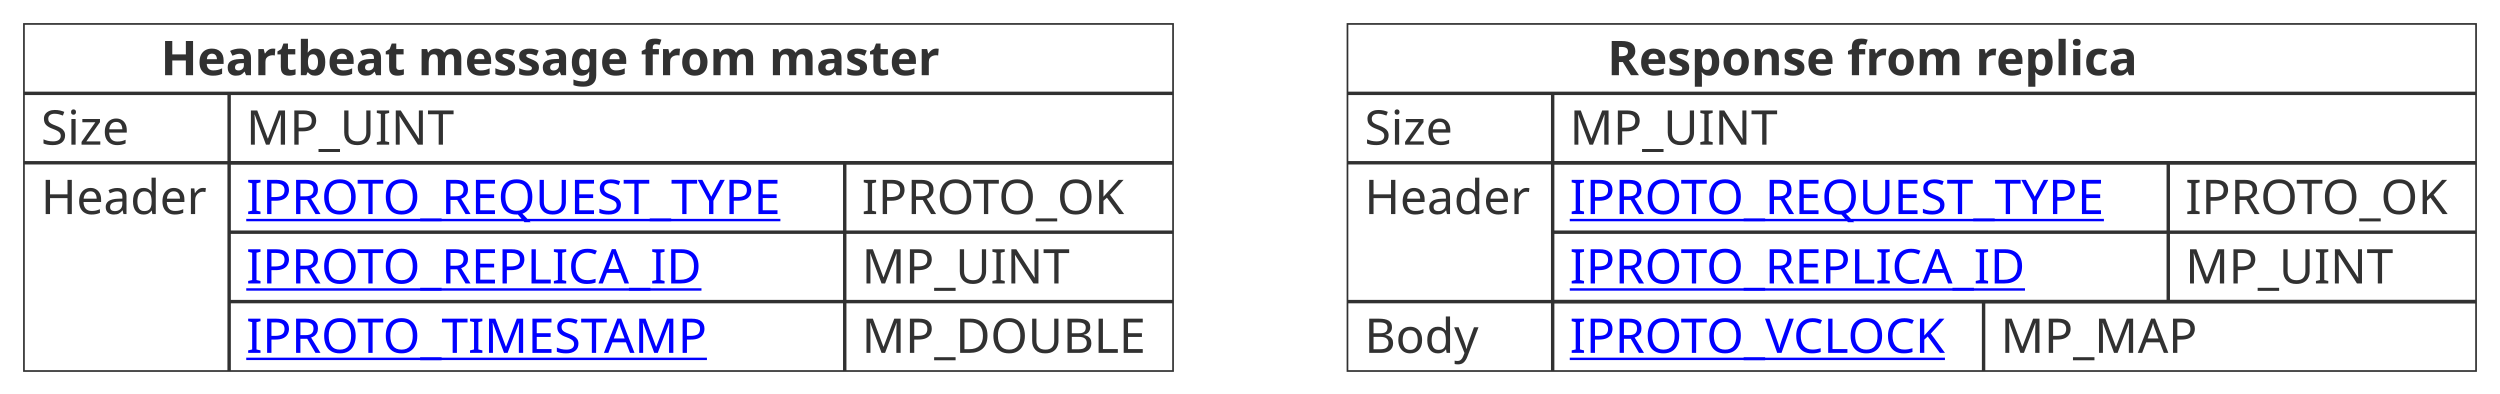
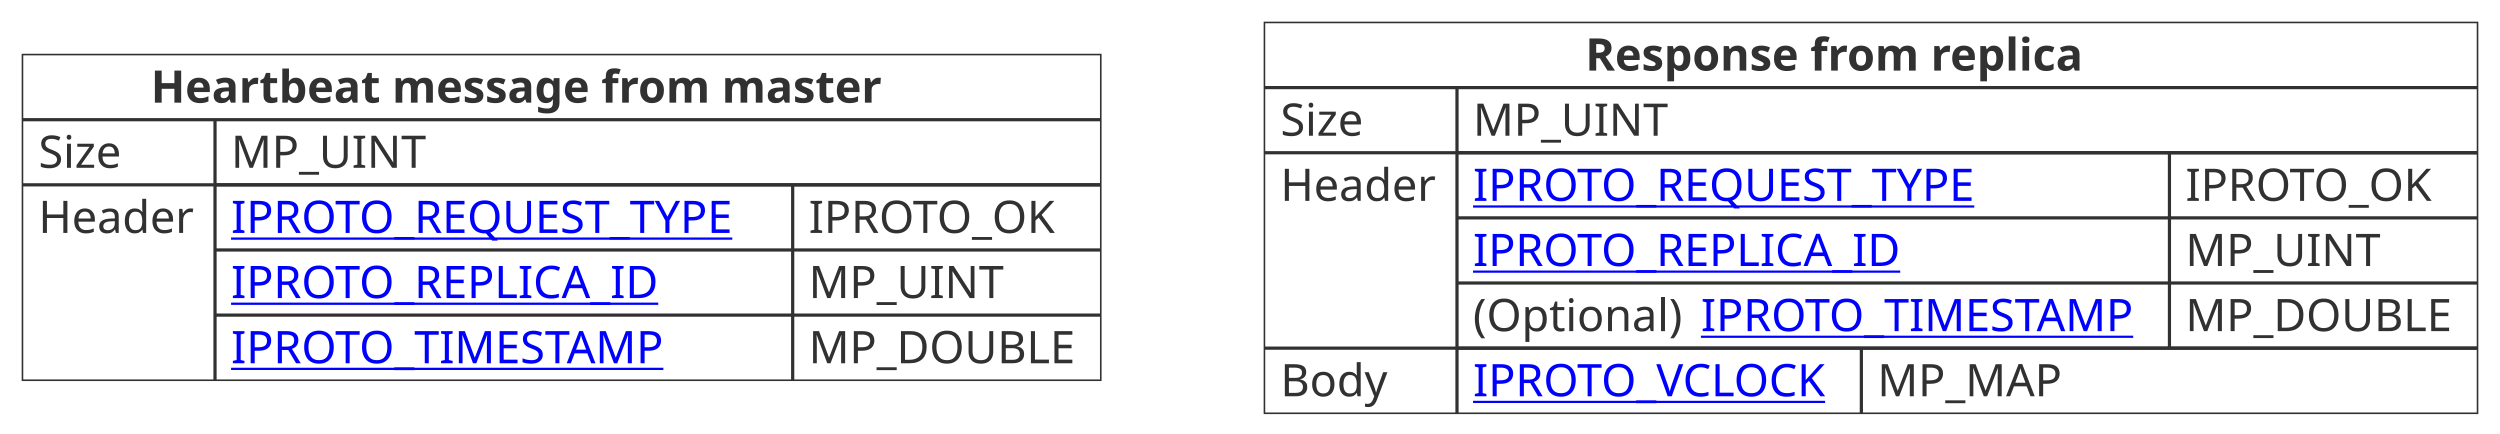
- <svg xmlns="http://www.w3.org/2000/svg" xmlns:xlink="http://www.w3.org/1999/xlink" contentStyleType="text/css" height="115px" preserveAspectRatio="none" style="width:731px;height:115px;background:#FFFFFF;" version="1.1" viewBox="0 0 731 115" width="731px" zoomAndPan="magnify">
+ <svg xmlns="http://www.w3.org/2000/svg" xmlns:xlink="http://www.w3.org/1999/xlink" contentStyleType="text/css" height="135px" preserveAspectRatio="none" style="width:779px;height:135px;background:#FFFFFF;" version="1.1" viewBox="0 0 779 135" width="779px" zoomAndPan="magnify">
  <defs />
  <g>
-     <rect fill="none" height="101.484" style="stroke:#313131;stroke-width:0.5;" width="336" x="7" y="7" />
-     <text fill="#313131" font-family="sans-serif" font-size="14" font-weight="bold" lengthAdjust="spacing" textLength="256" x="47" y="21.995">Heartbeat message from master</text>
-     <line style="stroke:#313131;stroke-width:1.0;" x1="67" x2="67" y1="27.297" y2="108.484" />
-     <line style="stroke:#313131;stroke-width:1.0;" x1="7" x2="343" y1="27.297" y2="27.297" />
-     <text fill="#313131" font-family="sans-serif" font-size="14" lengthAdjust="spacing" textLength="29" x="12" y="42.292">Size</text>
-     <text fill="#313131" font-family="sans-serif" font-size="14" lengthAdjust="spacing" textLength="60" x="72" y="42.292">MP_UINT</text>
-     <line style="stroke:#313131;stroke-width:1.0;" x1="7" x2="343" y1="47.594" y2="47.594" />
-     <text fill="#313131" font-family="sans-serif" font-size="14" lengthAdjust="spacing" textLength="50" x="12" y="62.589">Header</text>
-     <line style="stroke:#313131;stroke-width:1.0;" x1="247" x2="247" y1="47.594" y2="108.484" />
-     <line style="stroke:#313131;stroke-width:1.0;" x1="67" x2="343" y1="47.594" y2="47.594" />
+     <rect fill="none" height="101.484" style="stroke:#313131;stroke-width:0.5;" width="336" x="7" y="17" />
+     <text fill="#313131" font-family="sans-serif" font-size="14" font-weight="bold" lengthAdjust="spacing" textLength="256" x="47" y="31.995">Heartbeat message from master</text>
+     <line style="stroke:#313131;stroke-width:1.0;" x1="67" x2="67" y1="37.297" y2="118.484" />
+     <line style="stroke:#313131;stroke-width:1.0;" x1="7" x2="343" y1="37.297" y2="37.297" />
+     <text fill="#313131" font-family="sans-serif" font-size="14" lengthAdjust="spacing" textLength="29" x="12" y="52.292">Size</text>
+     <text fill="#313131" font-family="sans-serif" font-size="14" lengthAdjust="spacing" textLength="60" x="72" y="52.292">MP_UINT</text>
+     <line style="stroke:#313131;stroke-width:1.0;" x1="7" x2="343" y1="57.594" y2="57.594" />
+     <text fill="#313131" font-family="sans-serif" font-size="14" lengthAdjust="spacing" textLength="50" x="12" y="72.589">Header</text>
+     <line style="stroke:#313131;stroke-width:1.0;" x1="247" x2="247" y1="57.594" y2="118.484" />
+     <line style="stroke:#313131;stroke-width:1.0;" x1="67" x2="343" y1="57.594" y2="57.594" />
    <a href="https://tarantool.io/en/doc/latest/dev_guide/internals/iproto/keys" target="_top" title="https://tarantool.io/en/doc/latest/dev_guide/internals/iproto/keys" xlink:actuate="onRequest" xlink:href="https://tarantool.io/en/doc/latest/dev_guide/internals/iproto/keys" xlink:show="new" xlink:title="https://tarantool.io/en/doc/latest/dev_guide/internals/iproto/keys" xlink:type="simple">
-       <text fill="#0000FF" font-family="sans-serif" font-size="14" lengthAdjust="spacing" text-decoration="underline" textLength="170" x="72" y="62.589">IPROTO_REQUEST_TYPE</text>
+       <text fill="#0000FF" font-family="sans-serif" font-size="14" lengthAdjust="spacing" text-decoration="underline" textLength="170" x="72" y="72.589">IPROTO_REQUEST_TYPE</text>
    </a>
-     <text fill="#313131" font-family="sans-serif" font-size="14" lengthAdjust="spacing" textLength="80" x="252" y="62.589">IPROTO_OK</text>
-     <line style="stroke:#313131;stroke-width:1.0;" x1="67" x2="343" y1="67.891" y2="67.891" />
+     <text fill="#313131" font-family="sans-serif" font-size="14" lengthAdjust="spacing" textLength="80" x="252" y="72.589">IPROTO_OK</text>
+     <line style="stroke:#313131;stroke-width:1.0;" x1="67" x2="343" y1="77.891" y2="77.891" />
    <a href="https://tarantool.io/en/doc/latest/dev_guide/internals/iproto/keys" target="_top" title="https://tarantool.io/en/doc/latest/dev_guide/internals/iproto/keys" xlink:actuate="onRequest" xlink:href="https://tarantool.io/en/doc/latest/dev_guide/internals/iproto/keys" xlink:show="new" xlink:title="https://tarantool.io/en/doc/latest/dev_guide/internals/iproto/keys" xlink:type="simple">
-       <text fill="#0000FF" font-family="sans-serif" font-size="14" lengthAdjust="spacing" text-decoration="underline" textLength="138" x="72" y="82.886">IPROTO_REPLICA_ID</text>
+       <text fill="#0000FF" font-family="sans-serif" font-size="14" lengthAdjust="spacing" text-decoration="underline" textLength="138" x="72" y="92.886">IPROTO_REPLICA_ID</text>
    </a>
-     <text fill="#313131" font-family="sans-serif" font-size="14" lengthAdjust="spacing" textLength="60" x="252" y="82.886">MP_UINT</text>
-     <line style="stroke:#313131;stroke-width:1.0;" x1="67" x2="343" y1="88.188" y2="88.188" />
+     <text fill="#313131" font-family="sans-serif" font-size="14" lengthAdjust="spacing" textLength="60" x="252" y="92.886">MP_UINT</text>
+     <line style="stroke:#313131;stroke-width:1.0;" x1="67" x2="343" y1="98.188" y2="98.188" />
    <a href="https://tarantool.io/en/doc/latest/dev_guide/internals/iproto/keys" target="_top" title="https://tarantool.io/en/doc/latest/dev_guide/internals/iproto/keys" xlink:actuate="onRequest" xlink:href="https://tarantool.io/en/doc/latest/dev_guide/internals/iproto/keys" xlink:show="new" xlink:title="https://tarantool.io/en/doc/latest/dev_guide/internals/iproto/keys" xlink:type="simple">
-       <text fill="#0000FF" font-family="sans-serif" font-size="14" lengthAdjust="spacing" text-decoration="underline" textLength="141" x="72" y="103.183">IPROTO_TIMESTAMP</text>
+       <text fill="#0000FF" font-family="sans-serif" font-size="14" lengthAdjust="spacing" text-decoration="underline" textLength="141" x="72" y="113.183">IPROTO_TIMESTAMP</text>
    </a>
-     <text fill="#313131" font-family="sans-serif" font-size="14" lengthAdjust="spacing" textLength="86" x="252" y="103.183">MP_DOUBLE</text>
-     <rect fill="none" height="101.484" style="stroke:#313131;stroke-width:0.5;" width="330" x="394" y="7" />
-     <text fill="#313131" font-family="sans-serif" font-size="14" font-weight="bold" lengthAdjust="spacing" textLength="178" x="470" y="21.995">Response from replica</text>
-     <line style="stroke:#313131;stroke-width:1.0;" x1="454" x2="454" y1="27.297" y2="108.484" />
-     <line style="stroke:#313131;stroke-width:1.0;" x1="394" x2="724" y1="27.297" y2="27.297" />
+     <text fill="#313131" font-family="sans-serif" font-size="14" lengthAdjust="spacing" textLength="86" x="252" y="113.183">MP_DOUBLE</text>
+     <rect fill="none" height="121.781" style="stroke:#313131;stroke-width:0.5;" width="378" x="394" y="7" />
+     <text fill="#313131" font-family="sans-serif" font-size="14" font-weight="bold" lengthAdjust="spacing" textLength="178" x="494" y="21.995">Response from replica</text>
+     <line style="stroke:#313131;stroke-width:1.0;" x1="454" x2="454" y1="27.297" y2="128.781" />
+     <line style="stroke:#313131;stroke-width:1.0;" x1="394" x2="772" y1="27.297" y2="27.297" />
    <text fill="#313131" font-family="sans-serif" font-size="14" lengthAdjust="spacing" textLength="29" x="399" y="42.292">Size</text>
    <text fill="#313131" font-family="sans-serif" font-size="14" lengthAdjust="spacing" textLength="60" x="459" y="42.292">MP_UINT</text>
-     <line style="stroke:#313131;stroke-width:1.0;" x1="394" x2="724" y1="47.594" y2="47.594" />
+     <line style="stroke:#313131;stroke-width:1.0;" x1="394" x2="772" y1="47.594" y2="47.594" />
    <text fill="#313131" font-family="sans-serif" font-size="14" lengthAdjust="spacing" textLength="50" x="399" y="62.589">Header</text>
-     <line style="stroke:#313131;stroke-width:1.0;" x1="634" x2="634" y1="47.594" y2="88.188" />
-     <line style="stroke:#313131;stroke-width:1.0;" x1="454" x2="724" y1="47.594" y2="47.594" />
+     <line style="stroke:#313131;stroke-width:1.0;" x1="676" x2="676" y1="47.594" y2="108.484" />
+     <line style="stroke:#313131;stroke-width:1.0;" x1="454" x2="772" y1="47.594" y2="47.594" />
    <a href="https://tarantool.io/en/doc/latest/dev_guide/internals/iproto/keys" target="_top" title="https://tarantool.io/en/doc/latest/dev_guide/internals/iproto/keys" xlink:actuate="onRequest" xlink:href="https://tarantool.io/en/doc/latest/dev_guide/internals/iproto/keys" xlink:show="new" xlink:title="https://tarantool.io/en/doc/latest/dev_guide/internals/iproto/keys" xlink:type="simple">
      <text fill="#0000FF" font-family="sans-serif" font-size="14" lengthAdjust="spacing" text-decoration="underline" textLength="170" x="459" y="62.589">IPROTO_REQUEST_TYPE</text>
    </a>
-     <text fill="#313131" font-family="sans-serif" font-size="14" lengthAdjust="spacing" textLength="80" x="639" y="62.589">IPROTO_OK</text>
-     <line style="stroke:#313131;stroke-width:1.0;" x1="454" x2="724" y1="67.891" y2="67.891" />
+     <text fill="#313131" font-family="sans-serif" font-size="14" lengthAdjust="spacing" textLength="80" x="681" y="62.589">IPROTO_OK</text>
+     <line style="stroke:#313131;stroke-width:1.0;" x1="454" x2="772" y1="67.891" y2="67.891" />
    <a href="https://tarantool.io/en/doc/latest/dev_guide/internals/iproto/keys" target="_top" title="https://tarantool.io/en/doc/latest/dev_guide/internals/iproto/keys" xlink:actuate="onRequest" xlink:href="https://tarantool.io/en/doc/latest/dev_guide/internals/iproto/keys" xlink:show="new" xlink:title="https://tarantool.io/en/doc/latest/dev_guide/internals/iproto/keys" xlink:type="simple">
      <text fill="#0000FF" font-family="sans-serif" font-size="14" lengthAdjust="spacing" text-decoration="underline" textLength="138" x="459" y="82.886">IPROTO_REPLICA_ID</text>
    </a>
-     <text fill="#313131" font-family="sans-serif" font-size="14" lengthAdjust="spacing" textLength="60" x="639" y="82.886">MP_UINT</text>
-     <line style="stroke:#313131;stroke-width:1.0;" x1="394" x2="724" y1="88.188" y2="88.188" />
-     <text fill="#313131" font-family="sans-serif" font-size="14" lengthAdjust="spacing" textLength="35" x="399" y="103.183">Body</text>
-     <line style="stroke:#313131;stroke-width:1.0;" x1="580" x2="580" y1="88.188" y2="108.484" />
-     <line style="stroke:#313131;stroke-width:1.0;" x1="454" x2="724" y1="88.188" y2="88.188" />
+     <text fill="#313131" font-family="sans-serif" font-size="14" lengthAdjust="spacing" textLength="60" x="681" y="82.886">MP_UINT</text>
+     <line style="stroke:#313131;stroke-width:1.0;" x1="454" x2="772" y1="88.188" y2="88.188" />
+     <text fill="#313131" font-family="sans-serif" font-size="14" lengthAdjust="spacing" textLength="67" x="459" y="103.183">(Optional)</text>
    <a href="https://tarantool.io/en/doc/latest/dev_guide/internals/iproto/keys" target="_top" title="https://tarantool.io/en/doc/latest/dev_guide/internals/iproto/keys" xlink:actuate="onRequest" xlink:href="https://tarantool.io/en/doc/latest/dev_guide/internals/iproto/keys" xlink:show="new" xlink:title="https://tarantool.io/en/doc/latest/dev_guide/internals/iproto/keys" xlink:type="simple">
-       <text fill="#0000FF" font-family="sans-serif" font-size="14" lengthAdjust="spacing" text-decoration="underline" textLength="116" x="459" y="103.183">IPROTO_VCLOCK</text>
+       <text fill="#0000FF" font-family="sans-serif" font-size="14" lengthAdjust="spacing" text-decoration="underline" textLength="141" x="530" y="103.183">IPROTO_TIMESTAMP</text>
    </a>
-     <text fill="#313131" font-family="sans-serif" font-size="14" lengthAdjust="spacing" textLength="58" x="585" y="103.183">MP_MAP</text>
+     <text fill="#313131" font-family="sans-serif" font-size="14" lengthAdjust="spacing" textLength="86" x="681" y="103.183">MP_DOUBLE</text>
+     <line style="stroke:#313131;stroke-width:1.0;" x1="394" x2="772" y1="108.484" y2="108.484" />
+     <text fill="#313131" font-family="sans-serif" font-size="14" lengthAdjust="spacing" textLength="35" x="399" y="123.48">Body</text>
+     <line style="stroke:#313131;stroke-width:1.0;" x1="580" x2="580" y1="108.484" y2="128.781" />
+     <line style="stroke:#313131;stroke-width:1.0;" x1="454" x2="772" y1="108.484" y2="108.484" />
+     <a href="https://tarantool.io/en/doc/latest/dev_guide/internals/iproto/keys" target="_top" title="https://tarantool.io/en/doc/latest/dev_guide/internals/iproto/keys" xlink:actuate="onRequest" xlink:href="https://tarantool.io/en/doc/latest/dev_guide/internals/iproto/keys" xlink:show="new" xlink:title="https://tarantool.io/en/doc/latest/dev_guide/internals/iproto/keys" xlink:type="simple">
+       <text fill="#0000FF" font-family="sans-serif" font-size="14" lengthAdjust="spacing" text-decoration="underline" textLength="116" x="459" y="123.48">IPROTO_VCLOCK</text>
+     </a>
+     <text fill="#313131" font-family="sans-serif" font-size="14" lengthAdjust="spacing" textLength="58" x="585" y="123.48">MP_MAP</text>
  </g>
</svg>
